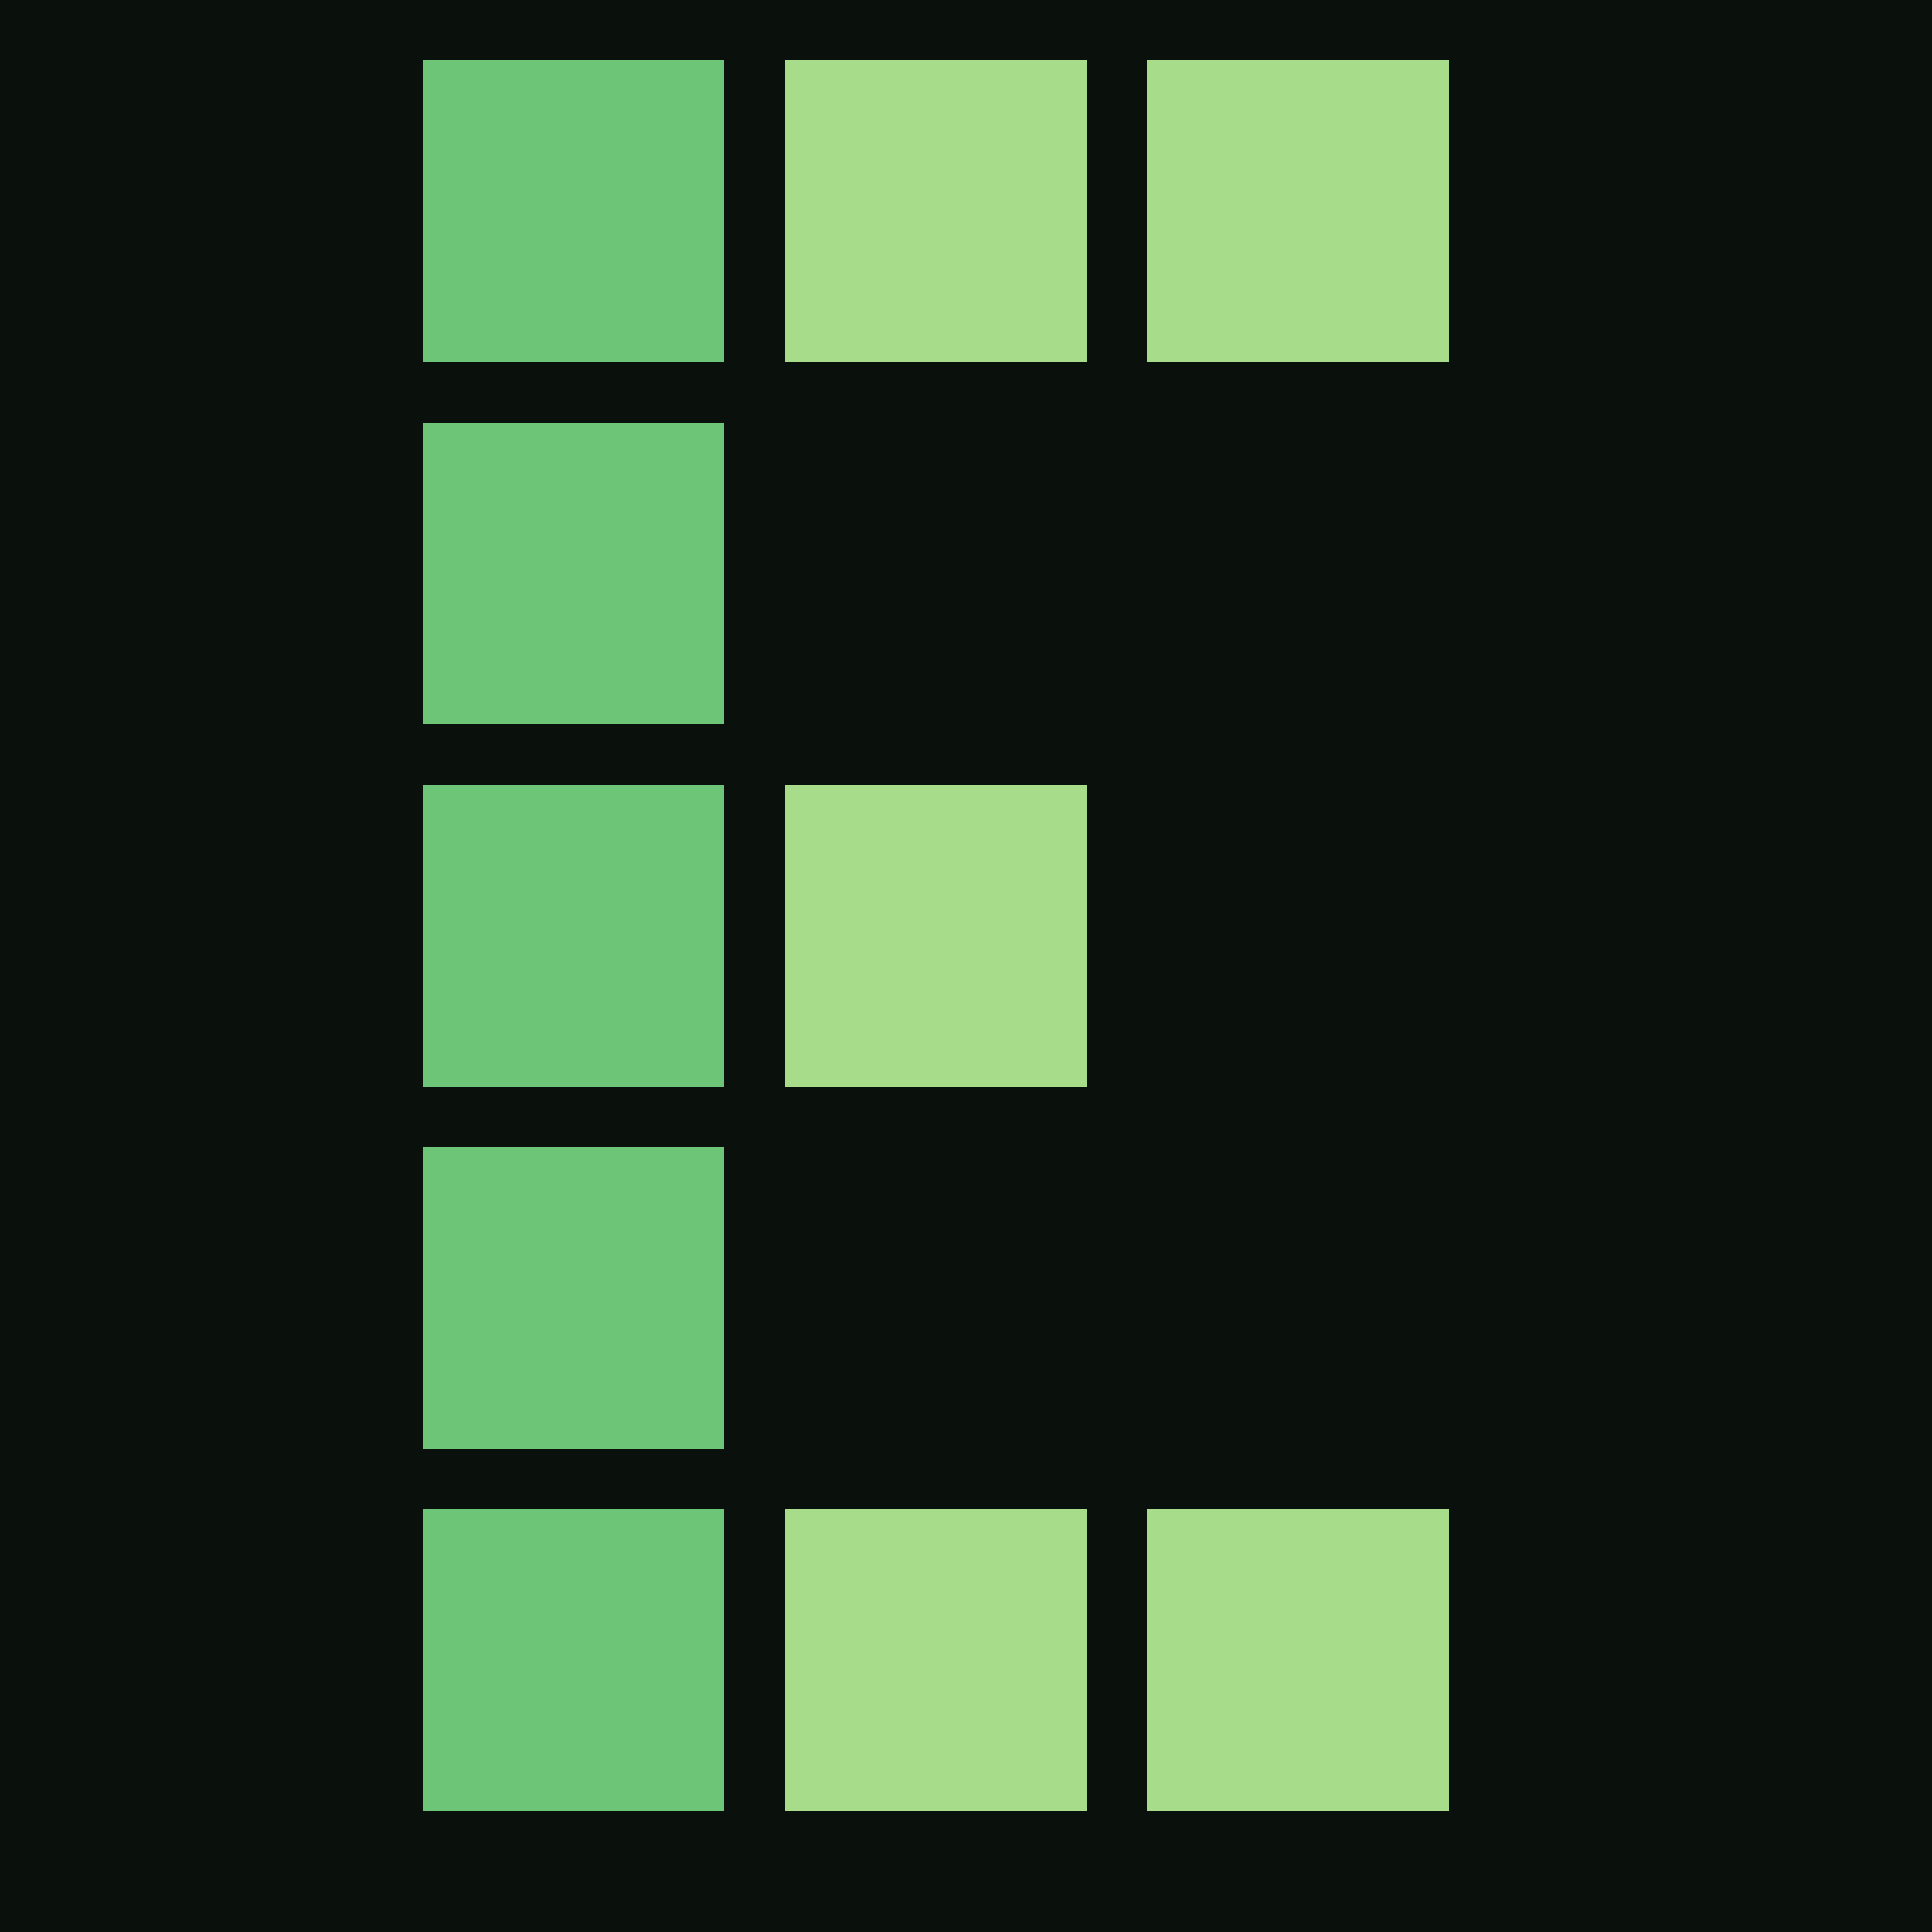
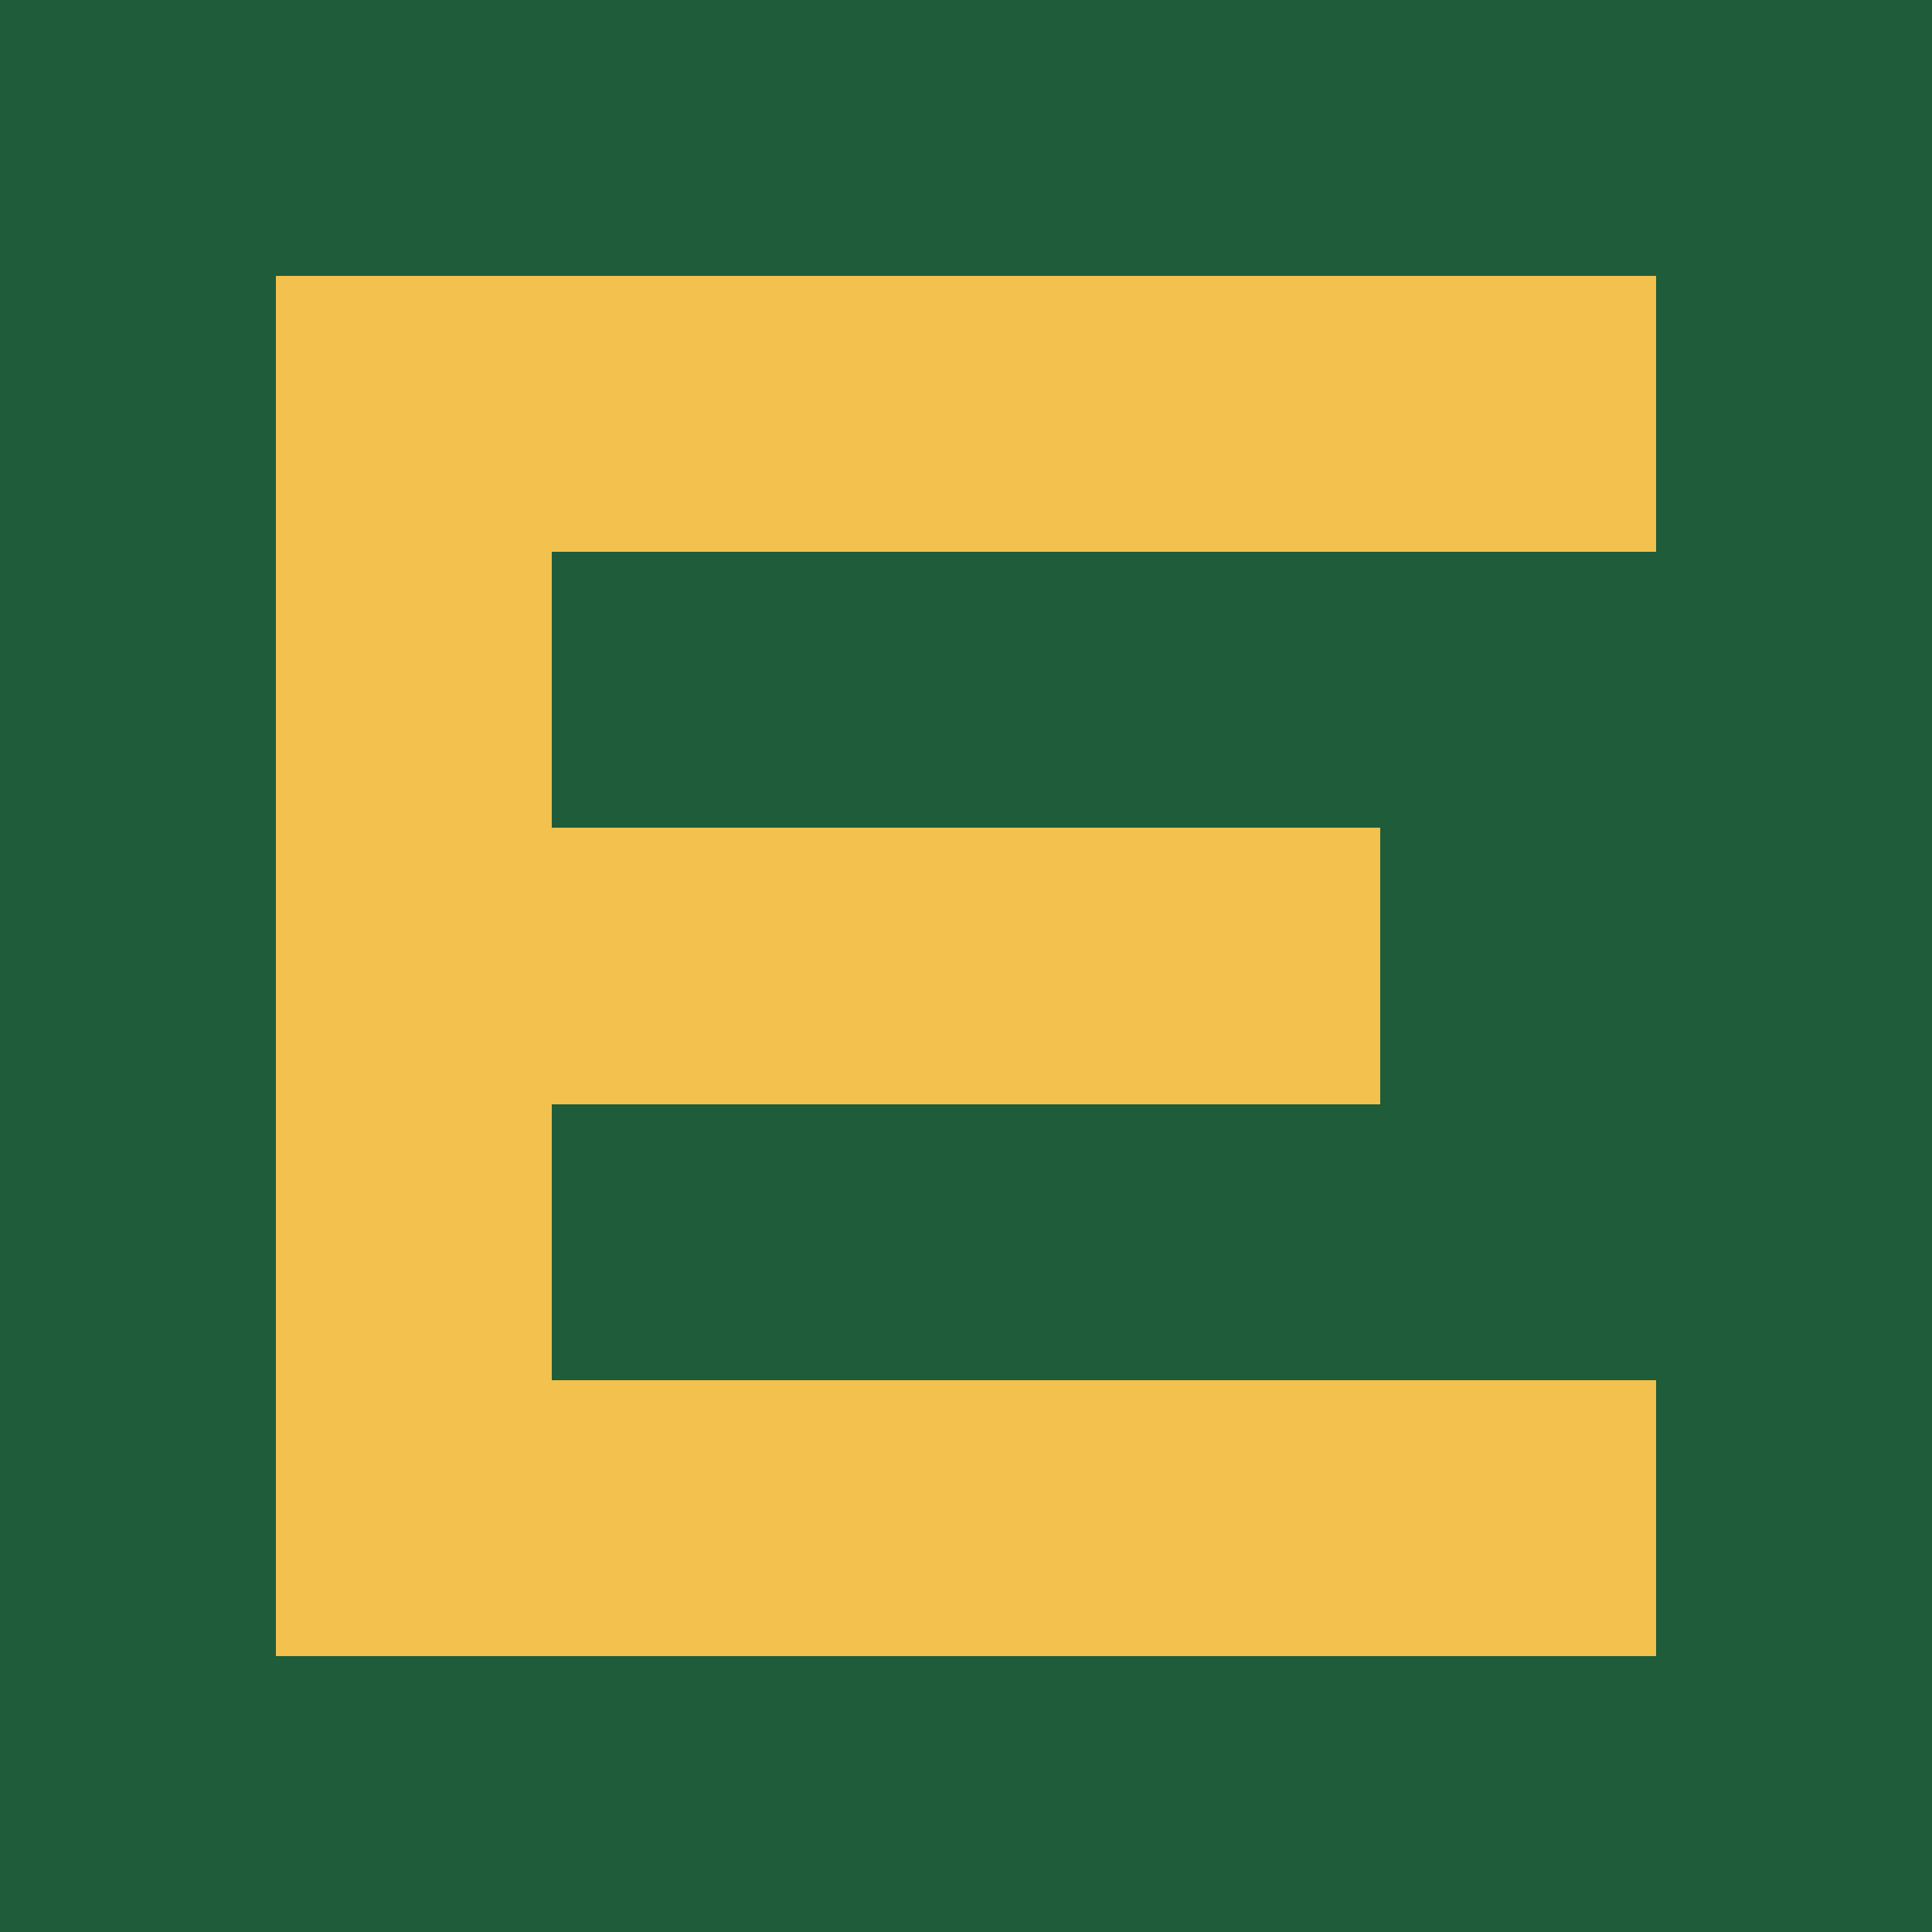
- <svg xmlns="http://www.w3.org/2000/svg" viewBox="0 0 32 32" shape-rendering="crispEdges">
-   <rect width="32" height="32" fill="#0a110d" />
-   <rect x="7" y="1" width="5" height="5" fill="#6dc678" />
-   <rect x="13" y="1" width="5" height="5" fill="#a6dc8a" />
-   <rect x="19" y="1" width="5" height="5" fill="#a6dc8a" />
-   <rect x="7" y="7" width="5" height="5" fill="#6dc678" />
-   <rect x="7" y="13" width="5" height="5" fill="#6dc678" />
-   <rect x="13" y="13" width="5" height="5" fill="#a6dc8a" />
-   <rect x="7" y="19" width="5" height="5" fill="#6dc678" />
-   <rect x="7" y="25" width="5" height="5" fill="#6dc678" />
-   <rect x="13" y="25" width="5" height="5" fill="#a6dc8a" />
-   <rect x="19" y="25" width="5" height="5" fill="#a6dc8a" />
+ <svg xmlns="http://www.w3.org/2000/svg" viewBox="0 0 7 7" shape-rendering="crispEdges">
+   <rect width="7" height="7" fill="#1e5c3a" />
+   <path fill="#f2c14e" d="M1 1h5v1H1zM1 2h1v3H1zM2 3h3v1H2zM1 5h5v1H1z" />
</svg>
